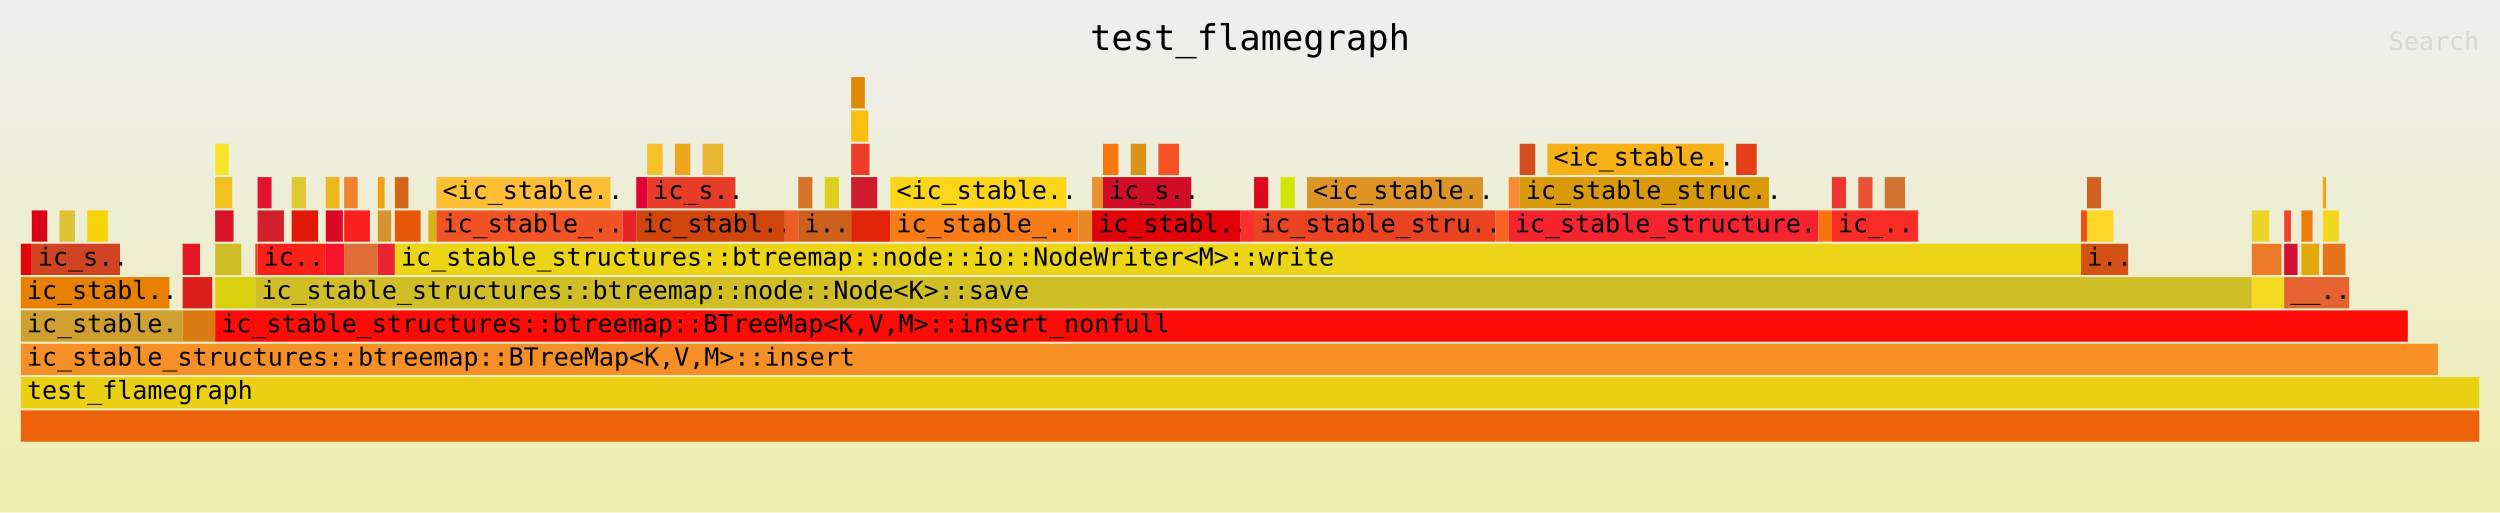
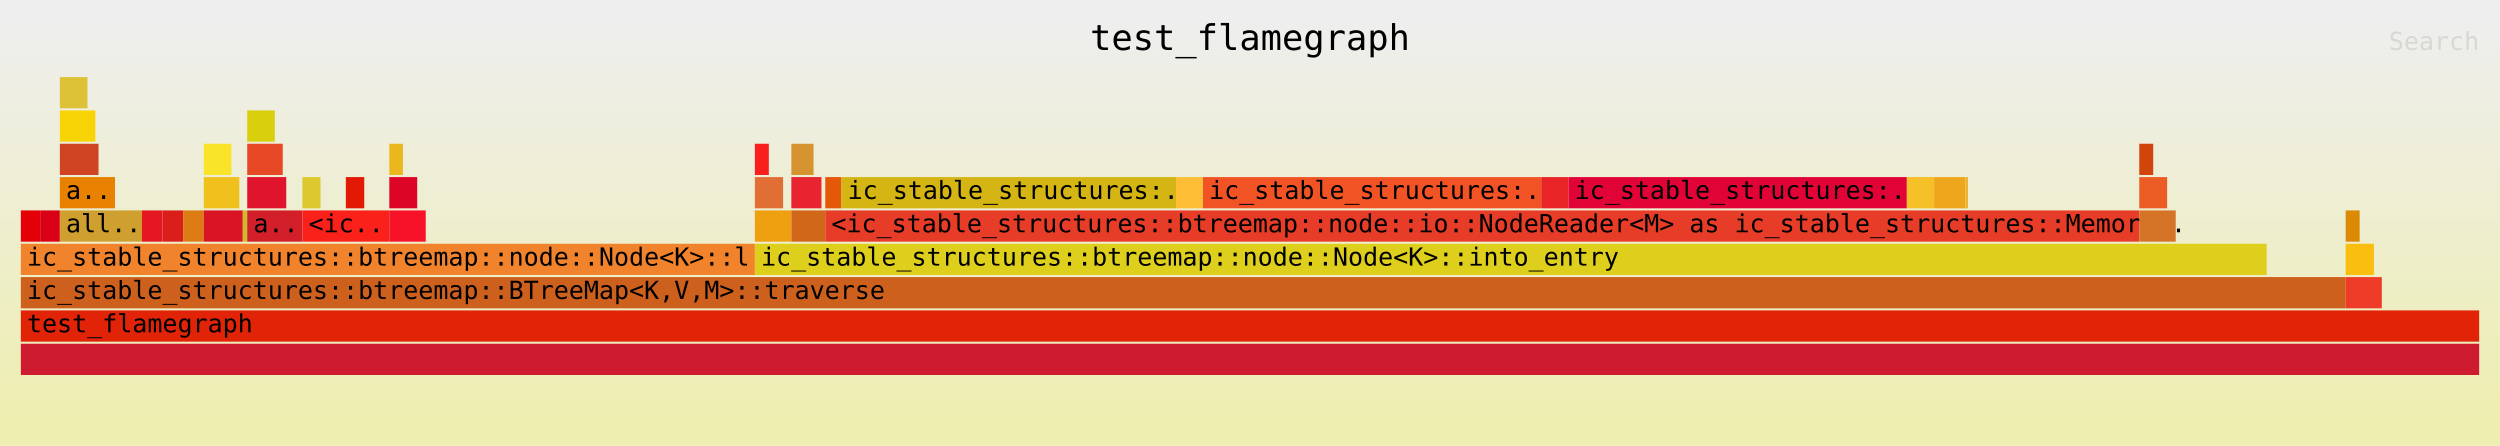
- <svg xmlns="http://www.w3.org/2000/svg" xmlns:ns1="http://github.com/jonhoo/inferno" version="1.1" width="1200" height="246" viewBox="0 0 1200 246">
+ <svg xmlns="http://www.w3.org/2000/svg" xmlns:ns1="http://github.com/jonhoo/inferno" version="1.1" width="1200" height="214" viewBox="0 0 1200 214">
  <defs>
    <linearGradient id="background" y1="0" y2="1" x1="0" x2="0">
      <stop stop-color="#eeeeee" offset="5%" />
      <stop stop-color="#eeeeb0" offset="95%" />
    </linearGradient>
  </defs>
  <style type="text/css">
text { font-family:monospace; font-size:12px }
#title { text-anchor:middle; font-size:17px; }
#matched { text-anchor:end; }
#search { text-anchor:end; opacity:0.1; cursor:pointer; }
#search:hover, #search.show { opacity:1; }
#subtitle { text-anchor:middle; font-color:rgb(160,160,160); }
#unzoom { cursor:pointer; }
#frames &gt; *:hover { stroke:black; stroke-width:0.5; cursor:pointer; }
.hide { display:none; }
.parent { opacity:0.5; }
</style>
-   <rect x="0" y="0" width="100%" height="246" fill="url(#background)" />
+   <rect x="0" y="0" width="100%" height="214" fill="url(#background)" />
  <text id="title" fill="rgb(0,0,0)" x="50%" y="24.00">test_flamegraph</text>
-   <text id="details" fill="rgb(0,0,0)" x="10" y="229.00"> </text>
+   <text id="details" fill="rgb(0,0,0)" x="10" y="197.00"> </text>
  <text id="unzoom" class="hide" fill="rgb(0,0,0)" x="10" y="24.00">Reset Zoom</text>
  <text id="search" fill="rgb(0,0,0)" x="1190" y="24.00">Search</text>
-   <text id="matched" fill="rgb(0,0,0)" x="1190" y="229.00"> </text>
-   <svg id="frames" x="10" width="1180" total_samples="15268">
-     <g>
-       <rect x="0%" y="117" width="0.445%" height="15" fill="rgb(227,0,7)" ns1:x="0" ns1:w="68" />
-       <text x="0.25%" y="127.50" />
-     </g>
-     <g>
-       <rect x="0.445%" y="101" width="0.629%" height="15" fill="rgb(217,0,24)" ns1:x="68" ns1:w="96" />
-       <text x="0.695%" y="111.50" />
-     </g>
-     <g>
-       <rect x="1.572%" y="101" width="0.629%" height="15" fill="rgb(221,193,54)" ns1:x="240" ns1:w="96" />
-       <text x="1.822%" y="111.50" />
-     </g>
-     <g>
-       <rect x="2.699%" y="101" width="0.838%" height="15" fill="rgb(248,212,6)" ns1:x="412" ns1:w="128" />
-       <text x="2.949%" y="111.50" />
-     </g>
-     <g>
-       <rect x="0.445%" y="117" width="3.589%" height="15" fill="rgb(208,68,35)" ns1:x="68" ns1:w="548" />
-       <text x="0.695%" y="127.50">ic_s..</text>
-     </g>
-     <g>
-       <rect x="0%" y="133" width="6.045%" height="15" fill="rgb(232,128,0)" ns1:x="0" ns1:w="923" />
-       <text x="0.25%" y="143.50">ic_stabl..</text>
-     </g>
-     <g>
-       <rect x="0%" y="149" width="6.582%" height="15" fill="rgb(207,160,47)" ns1:x="0" ns1:w="1005" />
-       <text x="0.25%" y="159.50">ic_stable..</text>
-     </g>
-     <g>
-       <rect x="6.582%" y="117" width="0.707%" height="15" fill="rgb(228,23,34)" ns1:x="1005" ns1:w="108" />
-       <text x="6.832%" y="127.50" />
-     </g>
-     <g>
-       <rect x="6.582%" y="133" width="1.205%" height="15" fill="rgb(218,30,26)" ns1:x="1005" ns1:w="184" />
-       <text x="6.832%" y="143.50" />
-     </g>
-     <g>
-       <rect x="6.582%" y="149" width="1.323%" height="15" fill="rgb(220,122,19)" ns1:x="1005" ns1:w="202" />
-       <text x="6.832%" y="159.50" />
-     </g>
-     <g>
-       <rect x="7.905%" y="69" width="0.557%" height="15" fill="rgb(250,228,42)" ns1:x="1207" ns1:w="85" />
-       <text x="8.155%" y="79.50" />
-     </g>
-     <g>
-       <rect x="7.905%" y="85" width="0.694%" height="15" fill="rgb(240,193,28)" ns1:x="1207" ns1:w="106" />
-       <text x="8.155%" y="95.50" />
-     </g>
-     <g>
-       <rect x="7.905%" y="101" width="0.747%" height="15" fill="rgb(216,20,37)" ns1:x="1207" ns1:w="114" />
-       <text x="8.155%" y="111.50" />
-     </g>
-     <g>
-       <rect x="7.905%" y="117" width="1.061%" height="15" fill="rgb(206,188,39)" ns1:x="1207" ns1:w="162" />
-       <text x="8.155%" y="127.50" />
-     </g>
-     <g>
-       <rect x="7.905%" y="133" width="1.631%" height="15" fill="rgb(217,207,13)" ns1:x="1207" ns1:w="249" />
-       <text x="8.155%" y="143.50" />
-     </g>
-     <g>
-       <rect x="9.536%" y="117" width="0.092%" height="15" fill="rgb(231,73,38)" ns1:x="1456" ns1:w="14" />
-       <text x="9.786%" y="127.50" />
-     </g>
-     <g>
-       <rect x="9.628%" y="85" width="0.57%" height="15" fill="rgb(225,20,46)" ns1:x="1470" ns1:w="87" />
-       <text x="9.878%" y="95.50" />
-     </g>
-     <g>
-       <rect x="9.628%" y="101" width="1.074%" height="15" fill="rgb(210,31,41)" ns1:x="1470" ns1:w="164" />
-       <text x="9.878%" y="111.50" />
-     </g>
-     <g>
-       <rect x="11.017%" y="85" width="0.576%" height="15" fill="rgb(221,200,47)" ns1:x="1682" ns1:w="88" />
-       <text x="11.267%" y="95.50" />
-     </g>
-     <g>
-       <rect x="11.017%" y="101" width="1.074%" height="15" fill="rgb(226,26,5)" ns1:x="1682" ns1:w="164" />
-       <text x="11.267%" y="111.50" />
-     </g>
-     <g>
-       <rect x="9.628%" y="117" width="2.777%" height="15" fill="rgb(249,33,26)" ns1:x="1470" ns1:w="424" />
-       <text x="9.878%" y="127.50">ic..</text>
-     </g>
-     <g>
-       <rect x="12.405%" y="85" width="0.557%" height="15" fill="rgb(235,183,28)" ns1:x="1894" ns1:w="85" />
-       <text x="12.655%" y="95.50" />
-     </g>
-     <g>
-       <rect x="12.405%" y="101" width="0.694%" height="15" fill="rgb(221,5,38)" ns1:x="1894" ns1:w="106" />
-       <text x="12.655%" y="111.50" />
-     </g>
-     <g>
-       <rect x="12.405%" y="117" width="0.747%" height="15" fill="rgb(247,18,42)" ns1:x="1894" ns1:w="114" />
-       <text x="12.655%" y="127.50" />
-     </g>
-     <g>
-       <rect x="13.152%" y="85" width="0.55%" height="15" fill="rgb(241,131,45)" ns1:x="2008" ns1:w="84" />
-       <text x="13.402%" y="95.50" />
-     </g>
-     <g>
-       <rect x="13.152%" y="101" width="1.048%" height="15" fill="rgb(249,31,29)" ns1:x="2008" ns1:w="160" />
-       <text x="13.402%" y="111.50" />
-     </g>
-     <g>
-       <rect x="13.152%" y="117" width="1.369%" height="15" fill="rgb(225,111,53)" ns1:x="2008" ns1:w="209" />
-       <text x="13.402%" y="127.50" />
-     </g>
-     <g>
-       <rect x="14.521%" y="85" width="0.275%" height="15" fill="rgb(238,160,17)" ns1:x="2217" ns1:w="42" />
-       <text x="14.771%" y="95.50" />
-     </g>
-     <g>
-       <rect x="14.521%" y="101" width="0.544%" height="15" fill="rgb(214,148,48)" ns1:x="2217" ns1:w="83" />
-       <text x="14.771%" y="111.50" />
-     </g>
-     <g>
-       <rect x="14.521%" y="117" width="0.694%" height="15" fill="rgb(232,36,49)" ns1:x="2217" ns1:w="106" />
-       <text x="14.771%" y="127.50" />
-     </g>
-     <g>
-       <rect x="15.215%" y="85" width="0.55%" height="15" fill="rgb(209,103,24)" ns1:x="2323" ns1:w="84" />
-       <text x="15.465%" y="95.50" />
-     </g>
-     <g>
-       <rect x="15.215%" y="101" width="1.048%" height="15" fill="rgb(229,88,8)" ns1:x="2323" ns1:w="160" />
-       <text x="15.465%" y="111.50" />
-     </g>
-     <g>
-       <rect x="16.577%" y="101" width="0.328%" height="15" fill="rgb(213,181,19)" ns1:x="2531" ns1:w="50" />
-       <text x="16.827%" y="111.50" />
-     </g>
-     <g>
-       <rect x="16.905%" y="85" width="7.08%" height="15" fill="rgb(254,191,54)" ns1:x="2581" ns1:w="1081" />
-       <text x="17.155%" y="95.50">&lt;ic_stable..</text>
-     </g>
-     <g>
-       <rect x="16.905%" y="101" width="7.578%" height="15" fill="rgb(241,83,37)" ns1:x="2581" ns1:w="1157" />
-       <text x="17.155%" y="111.50">ic_stable_..</text>
-     </g>
-     <g>
-       <rect x="24.483%" y="101" width="0.55%" height="15" fill="rgb(233,36,39)" ns1:x="3738" ns1:w="84" />
-       <text x="24.733%" y="111.50" />
-     </g>
-     <g>
-       <rect x="25.033%" y="85" width="0.445%" height="15" fill="rgb(226,3,54)" ns1:x="3822" ns1:w="68" />
-       <text x="25.283%" y="95.50" />
-     </g>
-     <g>
-       <rect x="25.478%" y="69" width="0.629%" height="15" fill="rgb(245,192,40)" ns1:x="3890" ns1:w="96" />
-       <text x="25.728%" y="79.50" />
-     </g>
-     <g>
-       <rect x="26.605%" y="69" width="0.629%" height="15" fill="rgb(238,167,29)" ns1:x="4062" ns1:w="96" />
-       <text x="26.855%" y="79.50" />
-     </g>
-     <g>
-       <rect x="27.731%" y="69" width="0.838%" height="15" fill="rgb(232,182,51)" ns1:x="4234" ns1:w="128" />
-       <text x="27.981%" y="79.50" />
-     </g>
-     <g>
-       <rect x="25.478%" y="85" width="3.589%" height="15" fill="rgb(231,60,39)" ns1:x="3890" ns1:w="548" />
-       <text x="25.728%" y="95.50">ic_s..</text>
-     </g>
-     <g>
-       <rect x="25.033%" y="101" width="6.045%" height="15" fill="rgb(208,69,12)" ns1:x="3822" ns1:w="923" />
-       <text x="25.283%" y="111.50">ic_stabl..</text>
-     </g>
-     <g>
-       <rect x="31.078%" y="101" width="0.544%" height="15" fill="rgb(235,93,37)" ns1:x="4745" ns1:w="83" />
-       <text x="31.328%" y="111.50" />
-     </g>
-     <g>
-       <rect x="31.622%" y="85" width="0.576%" height="15" fill="rgb(213,116,39)" ns1:x="4828" ns1:w="88" />
-       <text x="31.872%" y="95.50" />
-     </g>
-     <g>
-       <rect x="32.702%" y="85" width="0.576%" height="15" fill="rgb(222,207,29)" ns1:x="4993" ns1:w="88" />
-       <text x="32.952%" y="95.50" />
-     </g>
-     <g>
-       <rect x="31.622%" y="101" width="2.155%" height="15" fill="rgb(206,96,30)" ns1:x="4828" ns1:w="329" />
-       <text x="31.872%" y="111.50">i..</text>
-     </g>
-     <g>
-       <rect x="33.776%" y="37" width="0.557%" height="15" fill="rgb(218,138,4)" ns1:x="5157" ns1:w="85" />
-       <text x="34.026%" y="47.50" />
-     </g>
-     <g>
-       <rect x="33.776%" y="53" width="0.694%" height="15" fill="rgb(250,191,14)" ns1:x="5157" ns1:w="106" />
-       <text x="34.026%" y="63.50" />
-     </g>
-     <g>
-       <rect x="33.776%" y="69" width="0.747%" height="15" fill="rgb(239,60,40)" ns1:x="5157" ns1:w="114" />
-       <text x="34.026%" y="79.50" />
-     </g>
-     <g>
-       <rect x="33.776%" y="85" width="1.061%" height="15" fill="rgb(206,27,48)" ns1:x="5157" ns1:w="162" />
-       <text x="34.026%" y="95.50" />
-     </g>
-     <g>
-       <rect x="33.776%" y="101" width="1.592%" height="15" fill="rgb(225,35,8)" ns1:x="5157" ns1:w="243" />
-       <text x="34.026%" y="111.50" />
-     </g>
-     <g>
-       <rect x="35.368%" y="85" width="7.159%" height="15" fill="rgb(250,213,24)" ns1:x="5400" ns1:w="1093" />
-       <text x="35.618%" y="95.50">&lt;ic_stable..</text>
-     </g>
-     <g>
-       <rect x="35.368%" y="101" width="7.657%" height="15" fill="rgb(247,123,22)" ns1:x="5400" ns1:w="1169" />
-       <text x="35.618%" y="111.50">ic_stable_..</text>
-     </g>
-     <g>
-       <rect x="43.025%" y="101" width="0.55%" height="15" fill="rgb(231,138,38)" ns1:x="6569" ns1:w="84" />
-       <text x="43.275%" y="111.50" />
-     </g>
-     <g>
-       <rect x="43.575%" y="85" width="0.445%" height="15" fill="rgb(231,145,46)" ns1:x="6653" ns1:w="68" />
-       <text x="43.825%" y="95.50" />
-     </g>
-     <g>
-       <rect x="44.02%" y="69" width="0.629%" height="15" fill="rgb(251,118,11)" ns1:x="6721" ns1:w="96" />
-       <text x="44.27%" y="79.50" />
-     </g>
-     <g>
-       <rect x="45.147%" y="69" width="0.629%" height="15" fill="rgb(217,147,25)" ns1:x="6893" ns1:w="96" />
-       <text x="45.397%" y="79.50" />
-     </g>
-     <g>
-       <rect x="46.273%" y="69" width="0.838%" height="15" fill="rgb(247,81,37)" ns1:x="7065" ns1:w="128" />
-       <text x="46.523%" y="79.50" />
-     </g>
-     <g>
-       <rect x="44.02%" y="85" width="3.589%" height="15" fill="rgb(209,12,38)" ns1:x="6721" ns1:w="548" />
-       <text x="44.27%" y="95.50">ic_s..</text>
-     </g>
-     <g>
-       <rect x="43.575%" y="101" width="6.045%" height="15" fill="rgb(227,1,9)" ns1:x="6653" ns1:w="923" />
-       <text x="43.825%" y="111.50">ic_stabl..</text>
-     </g>
-     <g>
-       <rect x="49.62%" y="101" width="0.544%" height="15" fill="rgb(248,47,43)" ns1:x="7576" ns1:w="83" />
-       <text x="49.87%" y="111.50" />
-     </g>
-     <g>
-       <rect x="50.164%" y="85" width="0.576%" height="15" fill="rgb(221,10,30)" ns1:x="7659" ns1:w="88" />
-       <text x="50.414%" y="95.50" />
-     </g>
-     <g>
-       <rect x="51.244%" y="85" width="0.576%" height="15" fill="rgb(210,229,1)" ns1:x="7824" ns1:w="88" />
-       <text x="51.494%" y="95.50" />
-     </g>
-     <g>
-       <rect x="52.319%" y="85" width="7.159%" height="15" fill="rgb(222,148,37)" ns1:x="7988" ns1:w="1093" />
-       <text x="52.569%" y="95.50">&lt;ic_stable..</text>
-     </g>
-     <g>
-       <rect x="50.164%" y="101" width="9.811%" height="15" fill="rgb(234,67,33)" ns1:x="7659" ns1:w="1498" />
-       <text x="50.414%" y="111.50">ic_stable_stru..</text>
-     </g>
-     <g>
-       <rect x="59.975%" y="101" width="0.55%" height="15" fill="rgb(247,98,35)" ns1:x="9157" ns1:w="84" />
-       <text x="60.225%" y="111.50" />
-     </g>
-     <g>
-       <rect x="60.525%" y="85" width="0.445%" height="15" fill="rgb(247,138,52)" ns1:x="9241" ns1:w="68" />
-       <text x="60.775%" y="95.50" />
-     </g>
-     <g>
-       <rect x="60.971%" y="69" width="0.629%" height="15" fill="rgb(213,79,30)" ns1:x="9309" ns1:w="96" />
-       <text x="61.221%" y="79.50" />
-     </g>
-     <g>
-       <rect x="62.097%" y="69" width="7.178%" height="15" fill="rgb(246,177,23)" ns1:x="9481" ns1:w="1096" />
-       <text x="62.347%" y="79.50">&lt;ic_stable..</text>
-     </g>
-     <g>
-       <rect x="69.773%" y="69" width="0.838%" height="15" fill="rgb(230,62,27)" ns1:x="10653" ns1:w="128" />
-       <text x="70.023%" y="79.50" />
-     </g>
-     <g>
-       <rect x="60.971%" y="85" width="10.139%" height="15" fill="rgb(216,154,8)" ns1:x="9309" ns1:w="1548" />
-       <text x="61.221%" y="95.50">ic_stable_struc..</text>
-     </g>
-     <g>
-       <rect x="60.525%" y="101" width="12.601%" height="15" fill="rgb(244,35,45)" ns1:x="9241" ns1:w="1924" />
-       <text x="60.775%" y="111.50">ic_stable_structure..</text>
-     </g>
-     <g>
-       <rect x="73.127%" y="101" width="0.544%" height="15" fill="rgb(251,115,12)" ns1:x="11165" ns1:w="83" />
-       <text x="73.377%" y="111.50" />
-     </g>
-     <g>
-       <rect x="73.67%" y="85" width="0.576%" height="15" fill="rgb(240,54,50)" ns1:x="11248" ns1:w="88" />
-       <text x="73.92%" y="95.50" />
-     </g>
-     <g>
-       <rect x="74.745%" y="85" width="0.576%" height="15" fill="rgb(233,84,52)" ns1:x="11412" ns1:w="88" />
-       <text x="74.995%" y="95.50" />
-     </g>
-     <g>
-       <rect x="75.819%" y="85" width="0.825%" height="15" fill="rgb(207,117,47)" ns1:x="11576" ns1:w="126" />
-       <text x="76.069%" y="95.50" />
-     </g>
-     <g>
-       <rect x="73.67%" y="101" width="3.471%" height="15" fill="rgb(249,43,39)" ns1:x="11248" ns1:w="530" />
-       <text x="73.92%" y="111.50">ic_..</text>
-     </g>
-     <g>
-       <rect x="77.142%" y="101" width="0.039%" height="15" fill="rgb(209,38,44)" ns1:x="11778" ns1:w="6" />
-       <text x="77.392%" y="111.50" />
-     </g>
-     <g>
-       <rect x="15.215%" y="117" width="68.588%" height="15" fill="rgb(236,212,23)" ns1:x="2323" ns1:w="10472" />
-       <text x="15.465%" y="127.50">ic_stable_structures::btreemap::node::io::NodeWriter&lt;M&gt;::write</text>
-     </g>
-     <g>
-       <rect x="83.803%" y="101" width="0.242%" height="15" fill="rgb(242,79,21)" ns1:x="12795" ns1:w="37" />
-       <text x="84.053%" y="111.50" />
-     </g>
-     <g>
-       <rect x="84.045%" y="85" width="0.576%" height="15" fill="rgb(211,96,35)" ns1:x="12832" ns1:w="88" />
-       <text x="84.295%" y="95.50" />
-     </g>
-     <g>
-       <rect x="84.045%" y="101" width="1.074%" height="15" fill="rgb(253,215,40)" ns1:x="12832" ns1:w="164" />
-       <text x="84.295%" y="111.50" />
-     </g>
-     <g>
-       <rect x="83.803%" y="117" width="1.919%" height="15" fill="rgb(211,81,21)" ns1:x="12795" ns1:w="293" />
-       <text x="84.053%" y="127.50">i..</text>
-     </g>
-     <g>
-       <rect x="9.536%" y="133" width="81.216%" height="15" fill="rgb(208,190,38)" ns1:x="1456" ns1:w="12400" />
-       <text x="9.786%" y="143.50">ic_stable_structures::btreemap::node::Node&lt;K&gt;::save</text>
-     </g>
-     <g>
-       <rect x="90.752%" y="101" width="0.707%" height="15" fill="rgb(235,213,38)" ns1:x="13856" ns1:w="108" />
-       <text x="91.002%" y="111.50" />
-     </g>
-     <g>
-       <rect x="90.752%" y="117" width="1.205%" height="15" fill="rgb(237,122,38)" ns1:x="13856" ns1:w="184" />
-       <text x="91.002%" y="127.50" />
-     </g>
-     <g>
-       <rect x="90.752%" y="133" width="1.317%" height="15" fill="rgb(244,218,35)" ns1:x="13856" ns1:w="201" />
-       <text x="91.002%" y="143.50" />
-     </g>
-     <g>
-       <rect x="92.068%" y="101" width="0.275%" height="15" fill="rgb(240,68,47)" ns1:x="14057" ns1:w="42" />
-       <text x="92.318%" y="111.50" />
-     </g>
-     <g>
-       <rect x="92.068%" y="117" width="0.544%" height="15" fill="rgb(210,16,53)" ns1:x="14057" ns1:w="83" />
-       <text x="92.318%" y="127.50" />
-     </g>
-     <g>
-       <rect x="92.769%" y="101" width="0.452%" height="15" fill="rgb(235,124,12)" ns1:x="14164" ns1:w="69" />
-       <text x="93.019%" y="111.50" />
-     </g>
-     <g>
-       <rect x="92.769%" y="117" width="0.721%" height="15" fill="rgb(224,169,11)" ns1:x="14164" ns1:w="110" />
-       <text x="93.019%" y="127.50" />
-     </g>
-     <g>
-       <rect x="93.64%" y="85" width="0.131%" height="15" fill="rgb(250,166,2)" ns1:x="14297" ns1:w="20" />
-       <text x="93.89%" y="95.50" />
-     </g>
-     <g>
-       <rect x="93.64%" y="101" width="0.655%" height="15" fill="rgb(242,216,29)" ns1:x="14297" ns1:w="100" />
-       <text x="93.89%" y="111.50" />
-     </g>
-     <g>
-       <rect x="93.64%" y="117" width="0.923%" height="15" fill="rgb(230,116,27)" ns1:x="14297" ns1:w="141" />
-       <text x="93.89%" y="127.50" />
-     </g>
-     <g>
-       <rect x="92.068%" y="133" width="2.646%" height="15" fill="rgb(228,99,48)" ns1:x="14057" ns1:w="404" />
-       <text x="92.318%" y="143.50">__..</text>
-     </g>
-     <g>
-       <rect x="7.905%" y="149" width="89.193%" height="15" fill="rgb(253,11,6)" ns1:x="1207" ns1:w="13618" />
-       <text x="8.155%" y="159.50">ic_stable_structures::btreemap::BTreeMap&lt;K,V,M&gt;::insert_nonfull</text>
-     </g>
-     <g>
-       <rect x="0%" y="165" width="98.323%" height="15" fill="rgb(247,143,39)" ns1:x="0" ns1:w="15012" />
-       <text x="0.25%" y="175.50">ic_stable_structures::btreemap::BTreeMap&lt;K,V,M&gt;::insert</text>
-     </g>
-     <g>
-       <rect x="0%" y="197" width="100%" height="15" fill="rgb(236,97,10)" ns1:x="0" ns1:w="15268" />
-       <text x="0.25%" y="207.50" />
-     </g>
-     <g>
-       <rect x="0%" y="181" width="100%" height="15" fill="rgb(233,208,19)" ns1:x="0" ns1:w="15268" />
-       <text x="0.25%" y="191.50">test_flamegraph</text>
+   <text id="matched" fill="rgb(0,0,0)" x="1190" y="197.00"> </text>
+   <svg id="frames" x="10" width="1180" total_samples="7753">
+     <g>
+       <rect x="0%" y="101" width="0.787%" height="15" fill="rgb(227,0,7)" ns1:x="0" ns1:w="61" />
+       <text x="0.25%" y="111.50" />
+     </g>
+     <g>
+       <rect x="0.787%" y="101" width="0.8%" height="15" fill="rgb(217,0,24)" ns1:x="61" ns1:w="62" />
+       <text x="1.037%" y="111.50" />
+     </g>
+     <g>
+       <rect x="1.587%" y="37" width="1.122%" height="15" fill="rgb(221,193,54)" ns1:x="123" ns1:w="87" />
+       <text x="1.837%" y="47.50" />
+     </g>
+     <g>
+       <rect x="1.587%" y="53" width="1.445%" height="15" fill="rgb(248,212,6)" ns1:x="123" ns1:w="112" />
+       <text x="1.837%" y="63.50" />
+     </g>
+     <g>
+       <rect x="1.587%" y="69" width="1.574%" height="15" fill="rgb(208,68,35)" ns1:x="123" ns1:w="122" />
+       <text x="1.837%" y="79.50" />
+     </g>
+     <g>
+       <rect x="1.587%" y="85" width="2.244%" height="15" fill="rgb(232,128,0)" ns1:x="123" ns1:w="174" />
+       <text x="1.837%" y="95.50">a..</text>
+     </g>
+     <g>
+       <rect x="1.587%" y="101" width="3.341%" height="15" fill="rgb(207,160,47)" ns1:x="123" ns1:w="259" />
+       <text x="1.837%" y="111.50">all..</text>
+     </g>
+     <g>
+       <rect x="4.927%" y="101" width="0.838%" height="15" fill="rgb(228,23,34)" ns1:x="382" ns1:w="65" />
+       <text x="5.177%" y="111.50" />
+     </g>
+     <g>
+       <rect x="5.766%" y="101" width="0.838%" height="15" fill="rgb(218,30,26)" ns1:x="447" ns1:w="65" />
+       <text x="6.016%" y="111.50" />
+     </g>
+     <g>
+       <rect x="6.604%" y="101" width="0.838%" height="15" fill="rgb(220,122,19)" ns1:x="512" ns1:w="65" />
+       <text x="6.854%" y="111.50" />
+     </g>
+     <g>
+       <rect x="7.442%" y="69" width="1.122%" height="15" fill="rgb(250,228,42)" ns1:x="577" ns1:w="87" />
+       <text x="7.692%" y="79.50" />
+     </g>
+     <g>
+       <rect x="7.442%" y="85" width="1.445%" height="15" fill="rgb(240,193,28)" ns1:x="577" ns1:w="112" />
+       <text x="7.692%" y="95.50" />
+     </g>
+     <g>
+       <rect x="7.442%" y="101" width="1.587%" height="15" fill="rgb(216,20,37)" ns1:x="577" ns1:w="123" />
+       <text x="7.692%" y="111.50" />
+     </g>
+     <g>
+       <rect x="9.029%" y="101" width="0.181%" height="15" fill="rgb(206,188,39)" ns1:x="700" ns1:w="14" />
+       <text x="9.279%" y="111.50" />
+     </g>
+     <g>
+       <rect x="9.209%" y="53" width="1.122%" height="15" fill="rgb(217,207,13)" ns1:x="714" ns1:w="87" />
+       <text x="9.459%" y="63.50" />
+     </g>
+     <g>
+       <rect x="9.209%" y="69" width="1.445%" height="15" fill="rgb(231,73,38)" ns1:x="714" ns1:w="112" />
+       <text x="9.459%" y="79.50" />
+     </g>
+     <g>
+       <rect x="9.209%" y="85" width="1.587%" height="15" fill="rgb(225,20,46)" ns1:x="714" ns1:w="123" />
+       <text x="9.459%" y="95.50" />
+     </g>
+     <g>
+       <rect x="9.209%" y="101" width="2.244%" height="15" fill="rgb(210,31,41)" ns1:x="714" ns1:w="174" />
+       <text x="9.459%" y="111.50">a..</text>
+     </g>
+     <g>
+       <rect x="11.454%" y="85" width="0.735%" height="15" fill="rgb(221,200,47)" ns1:x="888" ns1:w="57" />
+       <text x="11.704%" y="95.50" />
+     </g>
+     <g>
+       <rect x="13.221%" y="85" width="0.748%" height="15" fill="rgb(226,26,5)" ns1:x="1025" ns1:w="58" />
+       <text x="13.471%" y="95.50" />
+     </g>
+     <g>
+       <rect x="11.454%" y="101" width="3.534%" height="15" fill="rgb(249,33,26)" ns1:x="888" ns1:w="274" />
+       <text x="11.704%" y="111.50">&lt;ic..</text>
+     </g>
+     <g>
+       <rect x="14.988%" y="69" width="0.555%" height="15" fill="rgb(235,183,28)" ns1:x="1162" ns1:w="43" />
+       <text x="15.238%" y="79.50" />
+     </g>
+     <g>
+       <rect x="14.988%" y="85" width="1.135%" height="15" fill="rgb(221,5,38)" ns1:x="1162" ns1:w="88" />
+       <text x="15.238%" y="95.50" />
+     </g>
+     <g>
+       <rect x="14.988%" y="101" width="1.483%" height="15" fill="rgb(247,18,42)" ns1:x="1162" ns1:w="115" />
+       <text x="15.238%" y="111.50" />
+     </g>
+     <g>
+       <rect x="0%" y="117" width="29.859%" height="15" fill="rgb(241,131,45)" ns1:x="0" ns1:w="2315" />
+       <text x="0.25%" y="127.50">ic_stable_structures::btreemap::node::Node&lt;K&gt;::l..</text>
+     </g>
+     <g>
+       <rect x="29.859%" y="69" width="0.568%" height="15" fill="rgb(249,31,29)" ns1:x="2315" ns1:w="44" />
+       <text x="30.109%" y="79.50" />
+     </g>
+     <g>
+       <rect x="29.859%" y="85" width="1.148%" height="15" fill="rgb(225,111,53)" ns1:x="2315" ns1:w="89" />
+       <text x="30.109%" y="95.50" />
+     </g>
+     <g>
+       <rect x="29.859%" y="101" width="1.483%" height="15" fill="rgb(238,160,17)" ns1:x="2315" ns1:w="115" />
+       <text x="30.109%" y="111.50" />
+     </g>
+     <g>
+       <rect x="31.343%" y="69" width="0.903%" height="15" fill="rgb(214,148,48)" ns1:x="2430" ns1:w="70" />
+       <text x="31.593%" y="79.50" />
+     </g>
+     <g>
+       <rect x="31.343%" y="85" width="1.225%" height="15" fill="rgb(232,36,49)" ns1:x="2430" ns1:w="95" />
+       <text x="31.593%" y="95.50" />
+     </g>
+     <g>
+       <rect x="31.343%" y="101" width="1.38%" height="15" fill="rgb(209,103,24)" ns1:x="2430" ns1:w="107" />
+       <text x="31.593%" y="111.50" />
+     </g>
+     <g>
+       <rect x="32.723%" y="85" width="0.658%" height="15" fill="rgb(229,88,8)" ns1:x="2537" ns1:w="51" />
+       <text x="32.973%" y="95.50" />
+     </g>
+     <g>
+       <rect x="33.381%" y="85" width="13.608%" height="15" fill="rgb(213,181,19)" ns1:x="2588" ns1:w="1055" />
+       <text x="33.631%" y="95.50">ic_stable_structures:..</text>
+     </g>
+     <g>
+       <rect x="46.988%" y="85" width="1.096%" height="15" fill="rgb(254,191,54)" ns1:x="3643" ns1:w="85" />
+       <text x="47.238%" y="95.50" />
+     </g>
+     <g>
+       <rect x="48.085%" y="85" width="13.762%" height="15" fill="rgb(241,83,37)" ns1:x="3728" ns1:w="1067" />
+       <text x="48.335%" y="95.50">ic_stable_structures:..</text>
+     </g>
+     <g>
+       <rect x="61.847%" y="85" width="1.109%" height="15" fill="rgb(233,36,39)" ns1:x="4795" ns1:w="86" />
+       <text x="62.097%" y="95.50" />
+     </g>
+     <g>
+       <rect x="62.956%" y="85" width="13.762%" height="15" fill="rgb(226,3,54)" ns1:x="4881" ns1:w="1067" />
+       <text x="63.206%" y="95.50">ic_stable_structures:..</text>
+     </g>
+     <g>
+       <rect x="76.719%" y="85" width="1.109%" height="15" fill="rgb(245,192,40)" ns1:x="5948" ns1:w="86" />
+       <text x="76.969%" y="95.50" />
+     </g>
+     <g>
+       <rect x="77.828%" y="85" width="1.277%" height="15" fill="rgb(238,167,29)" ns1:x="6034" ns1:w="99" />
+       <text x="78.078%" y="95.50" />
+     </g>
+     <g>
+       <rect x="79.105%" y="85" width="0.103%" height="15" fill="rgb(232,182,51)" ns1:x="6133" ns1:w="8" />
+       <text x="79.355%" y="95.50" />
+     </g>
+     <g>
+       <rect x="32.723%" y="101" width="53.45%" height="15" fill="rgb(231,60,39)" ns1:x="2537" ns1:w="4144" />
+       <text x="32.973%" y="111.50">&lt;ic_stable_structures::btreemap::node::io::NodeReader&lt;M&gt; as ic_stable_structures::Memory..</text>
+     </g>
+     <g>
+       <rect x="86.173%" y="69" width="0.568%" height="15" fill="rgb(208,69,12)" ns1:x="6681" ns1:w="44" />
+       <text x="86.423%" y="79.50" />
+     </g>
+     <g>
+       <rect x="86.173%" y="85" width="1.135%" height="15" fill="rgb(235,93,37)" ns1:x="6681" ns1:w="88" />
+       <text x="86.423%" y="95.50" />
+     </g>
+     <g>
+       <rect x="86.173%" y="101" width="1.483%" height="15" fill="rgb(213,116,39)" ns1:x="6681" ns1:w="115" />
+       <text x="86.423%" y="111.50" />
+     </g>
+     <g>
+       <rect x="29.859%" y="117" width="61.499%" height="15" fill="rgb(222,207,29)" ns1:x="2315" ns1:w="4768" />
+       <text x="30.109%" y="127.50">ic_stable_structures::btreemap::node::Node&lt;K&gt;::into_entry</text>
+     </g>
+     <g>
+       <rect x="0%" y="133" width="94.57%" height="15" fill="rgb(206,96,30)" ns1:x="0" ns1:w="7332" />
+       <text x="0.25%" y="143.50">ic_stable_structures::btreemap::BTreeMap&lt;K,V,M&gt;::traverse</text>
+     </g>
+     <g>
+       <rect x="94.57%" y="101" width="0.568%" height="15" fill="rgb(218,138,4)" ns1:x="7332" ns1:w="44" />
+       <text x="94.82%" y="111.50" />
+     </g>
+     <g>
+       <rect x="94.57%" y="117" width="1.148%" height="15" fill="rgb(250,191,14)" ns1:x="7332" ns1:w="89" />
+       <text x="94.82%" y="127.50" />
+     </g>
+     <g>
+       <rect x="94.57%" y="133" width="1.47%" height="15" fill="rgb(239,60,40)" ns1:x="7332" ns1:w="114" />
+       <text x="94.82%" y="143.50" />
+     </g>
+     <g>
+       <rect x="0%" y="165" width="100%" height="15" fill="rgb(206,27,48)" ns1:x="0" ns1:w="7753" />
+       <text x="0.25%" y="175.50" />
+     </g>
+     <g>
+       <rect x="0%" y="149" width="100%" height="15" fill="rgb(225,35,8)" ns1:x="0" ns1:w="7753" />
+       <text x="0.25%" y="159.50">test_flamegraph</text>
    </g>
  </svg>
</svg>
